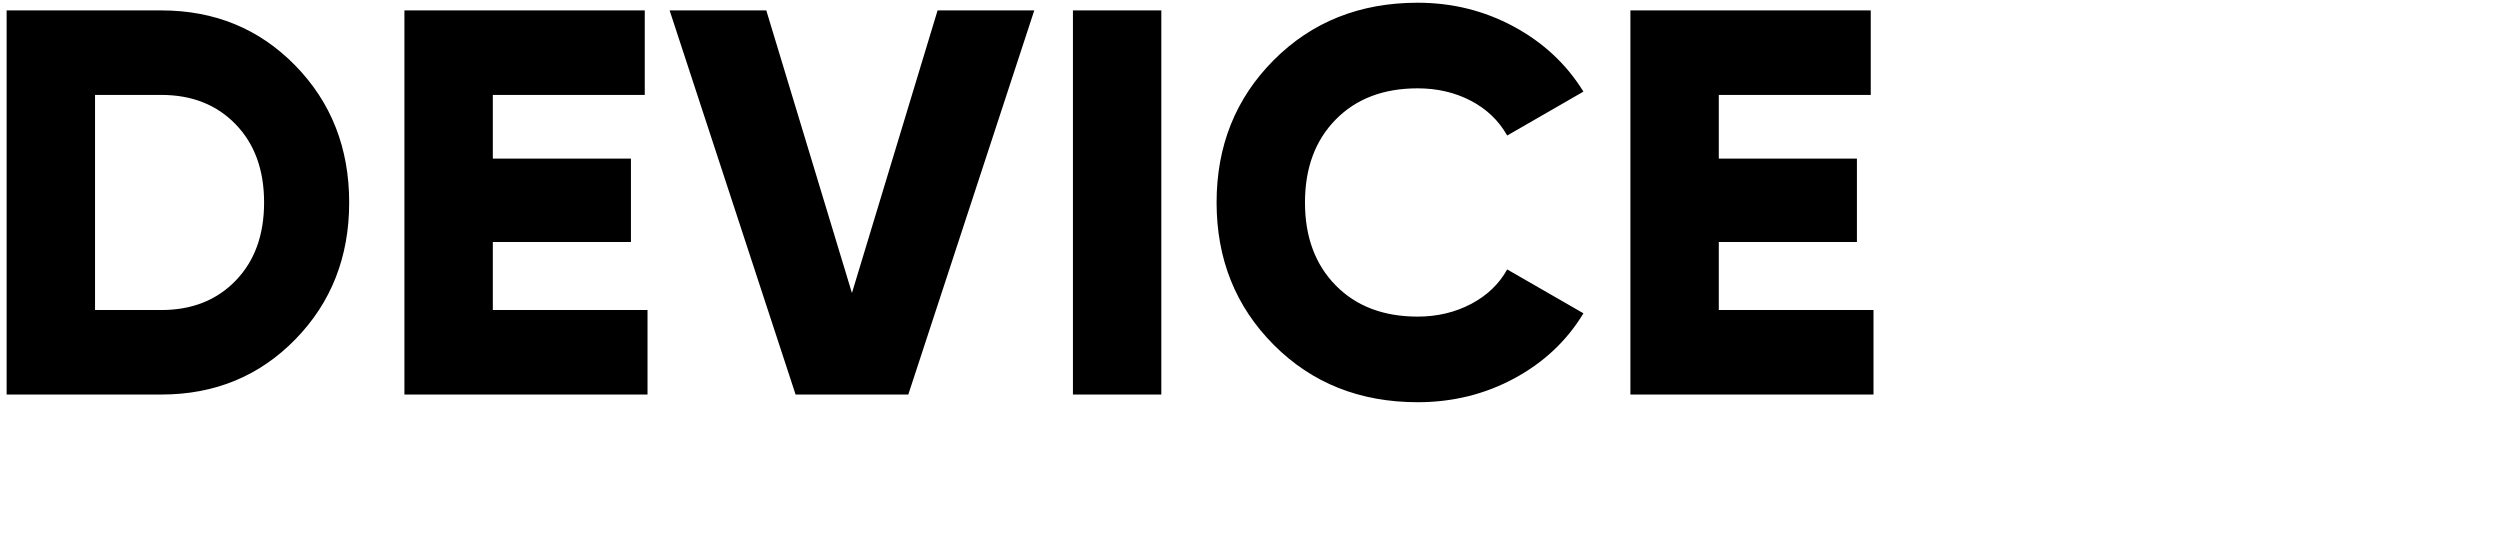
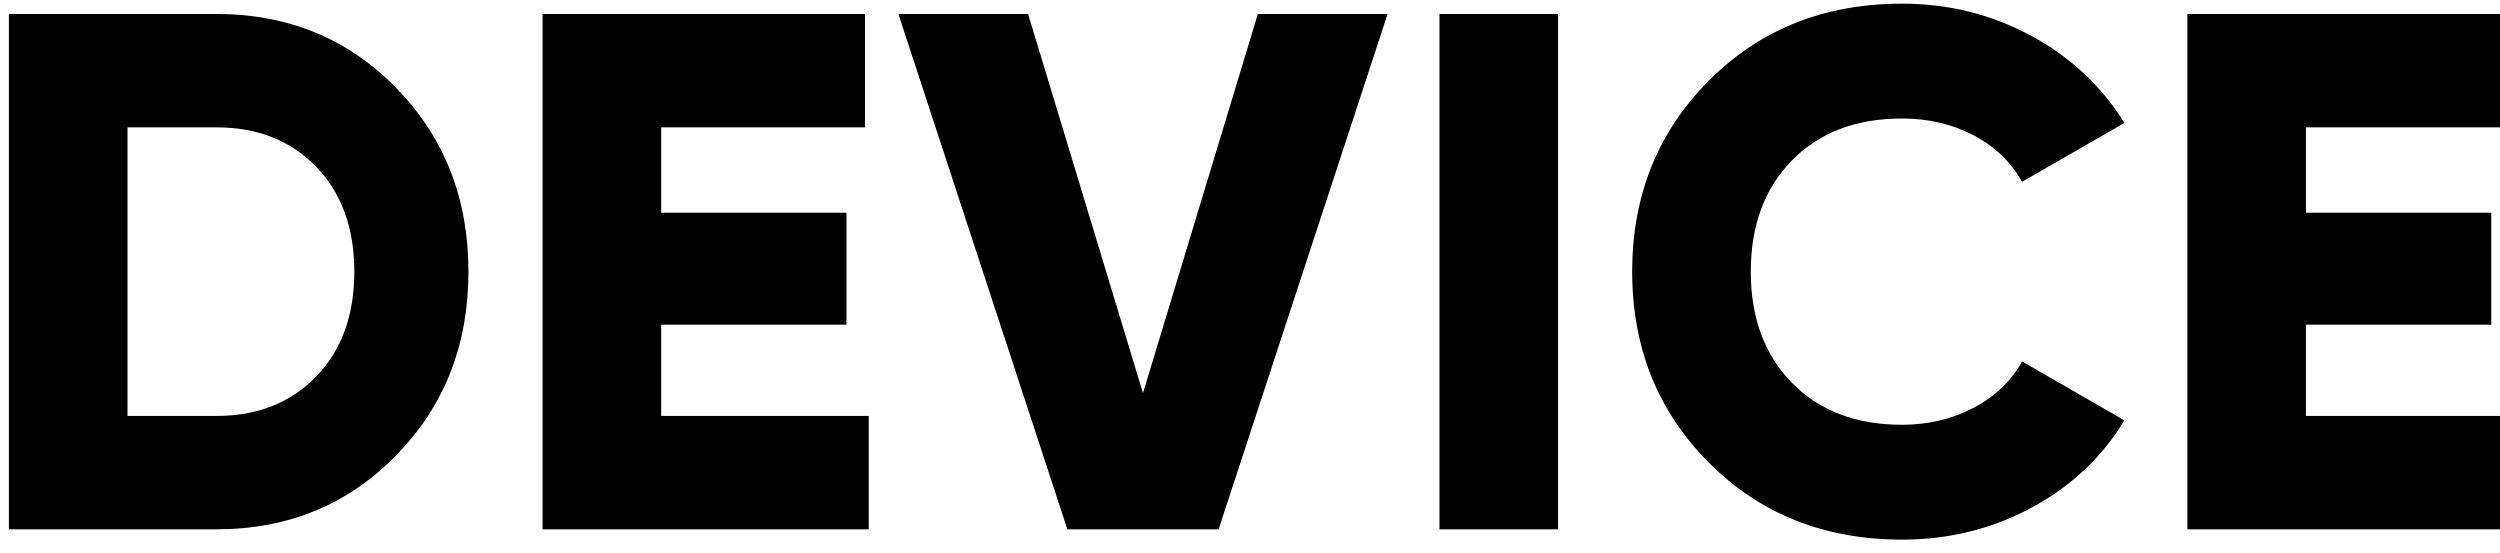
- <svg xmlns="http://www.w3.org/2000/svg" width="5.786cm" height="48">
+ <svg xmlns="http://www.w3.org/2000/svg" width="163" height="36">
  <path fill-rule="evenodd" d="M163.881 27.119v7.392h-21.264V.911h21.023v7.392h-13.291v5.568h12.082v7.296h-12.082v5.952h13.532zm-39.871.576c1.707 0 3.262-.368 4.664-1.104 1.401-.736 2.456-1.744 3.165-3.024l6.67 3.839c-1.45 2.401-3.464 4.297-6.041 5.689-2.579 1.392-5.397 2.088-8.458 2.088-5.059 0-9.255-1.672-12.589-5.016-3.335-3.344-5.002-7.496-5.002-12.456 0-4.96 1.667-9.112 5.002-12.456 3.334-3.344 7.53-5.016 12.589-5.016 3.028 0 5.831.696 8.409 2.088 2.578 1.392 4.607 3.288 6.09 5.687l-6.67 3.841c-.741-1.312-1.805-2.328-3.189-3.049-1.386-.719-2.933-1.079-4.64-1.079-2.996 0-5.389.912-7.177 2.736-1.788 1.824-2.682 4.24-2.682 7.248s.894 5.424 2.682 7.248c1.788 1.824 4.181 2.736 7.177 2.736zM93.853.911h7.732v33.6h-7.732V.911zm-24.26 33.6L58.574.911h8.457l7.491 24.72L82.013.911h8.458l-11.019 33.6h-9.859zM35.376.911h21.023v7.392h-13.29v5.568h12.082v7.296H43.109v5.952h13.532v7.392H35.376V.911zm-21.264 33.6H.58V.911h13.532c4.671 0 8.578 1.608 11.72 4.824 3.141 3.216 4.712 7.208 4.712 11.976 0 4.768-1.571 8.76-4.712 11.976-3.142 3.215-7.049 4.824-11.72 4.824zm6.5-23.64c-1.66-1.712-3.826-2.568-6.5-2.568H8.313v18.816h5.799c2.674 0 4.84-.856 6.5-2.568 1.659-1.712 2.489-3.992 2.489-6.84s-.83-5.128-2.489-6.84z" />
</svg>
